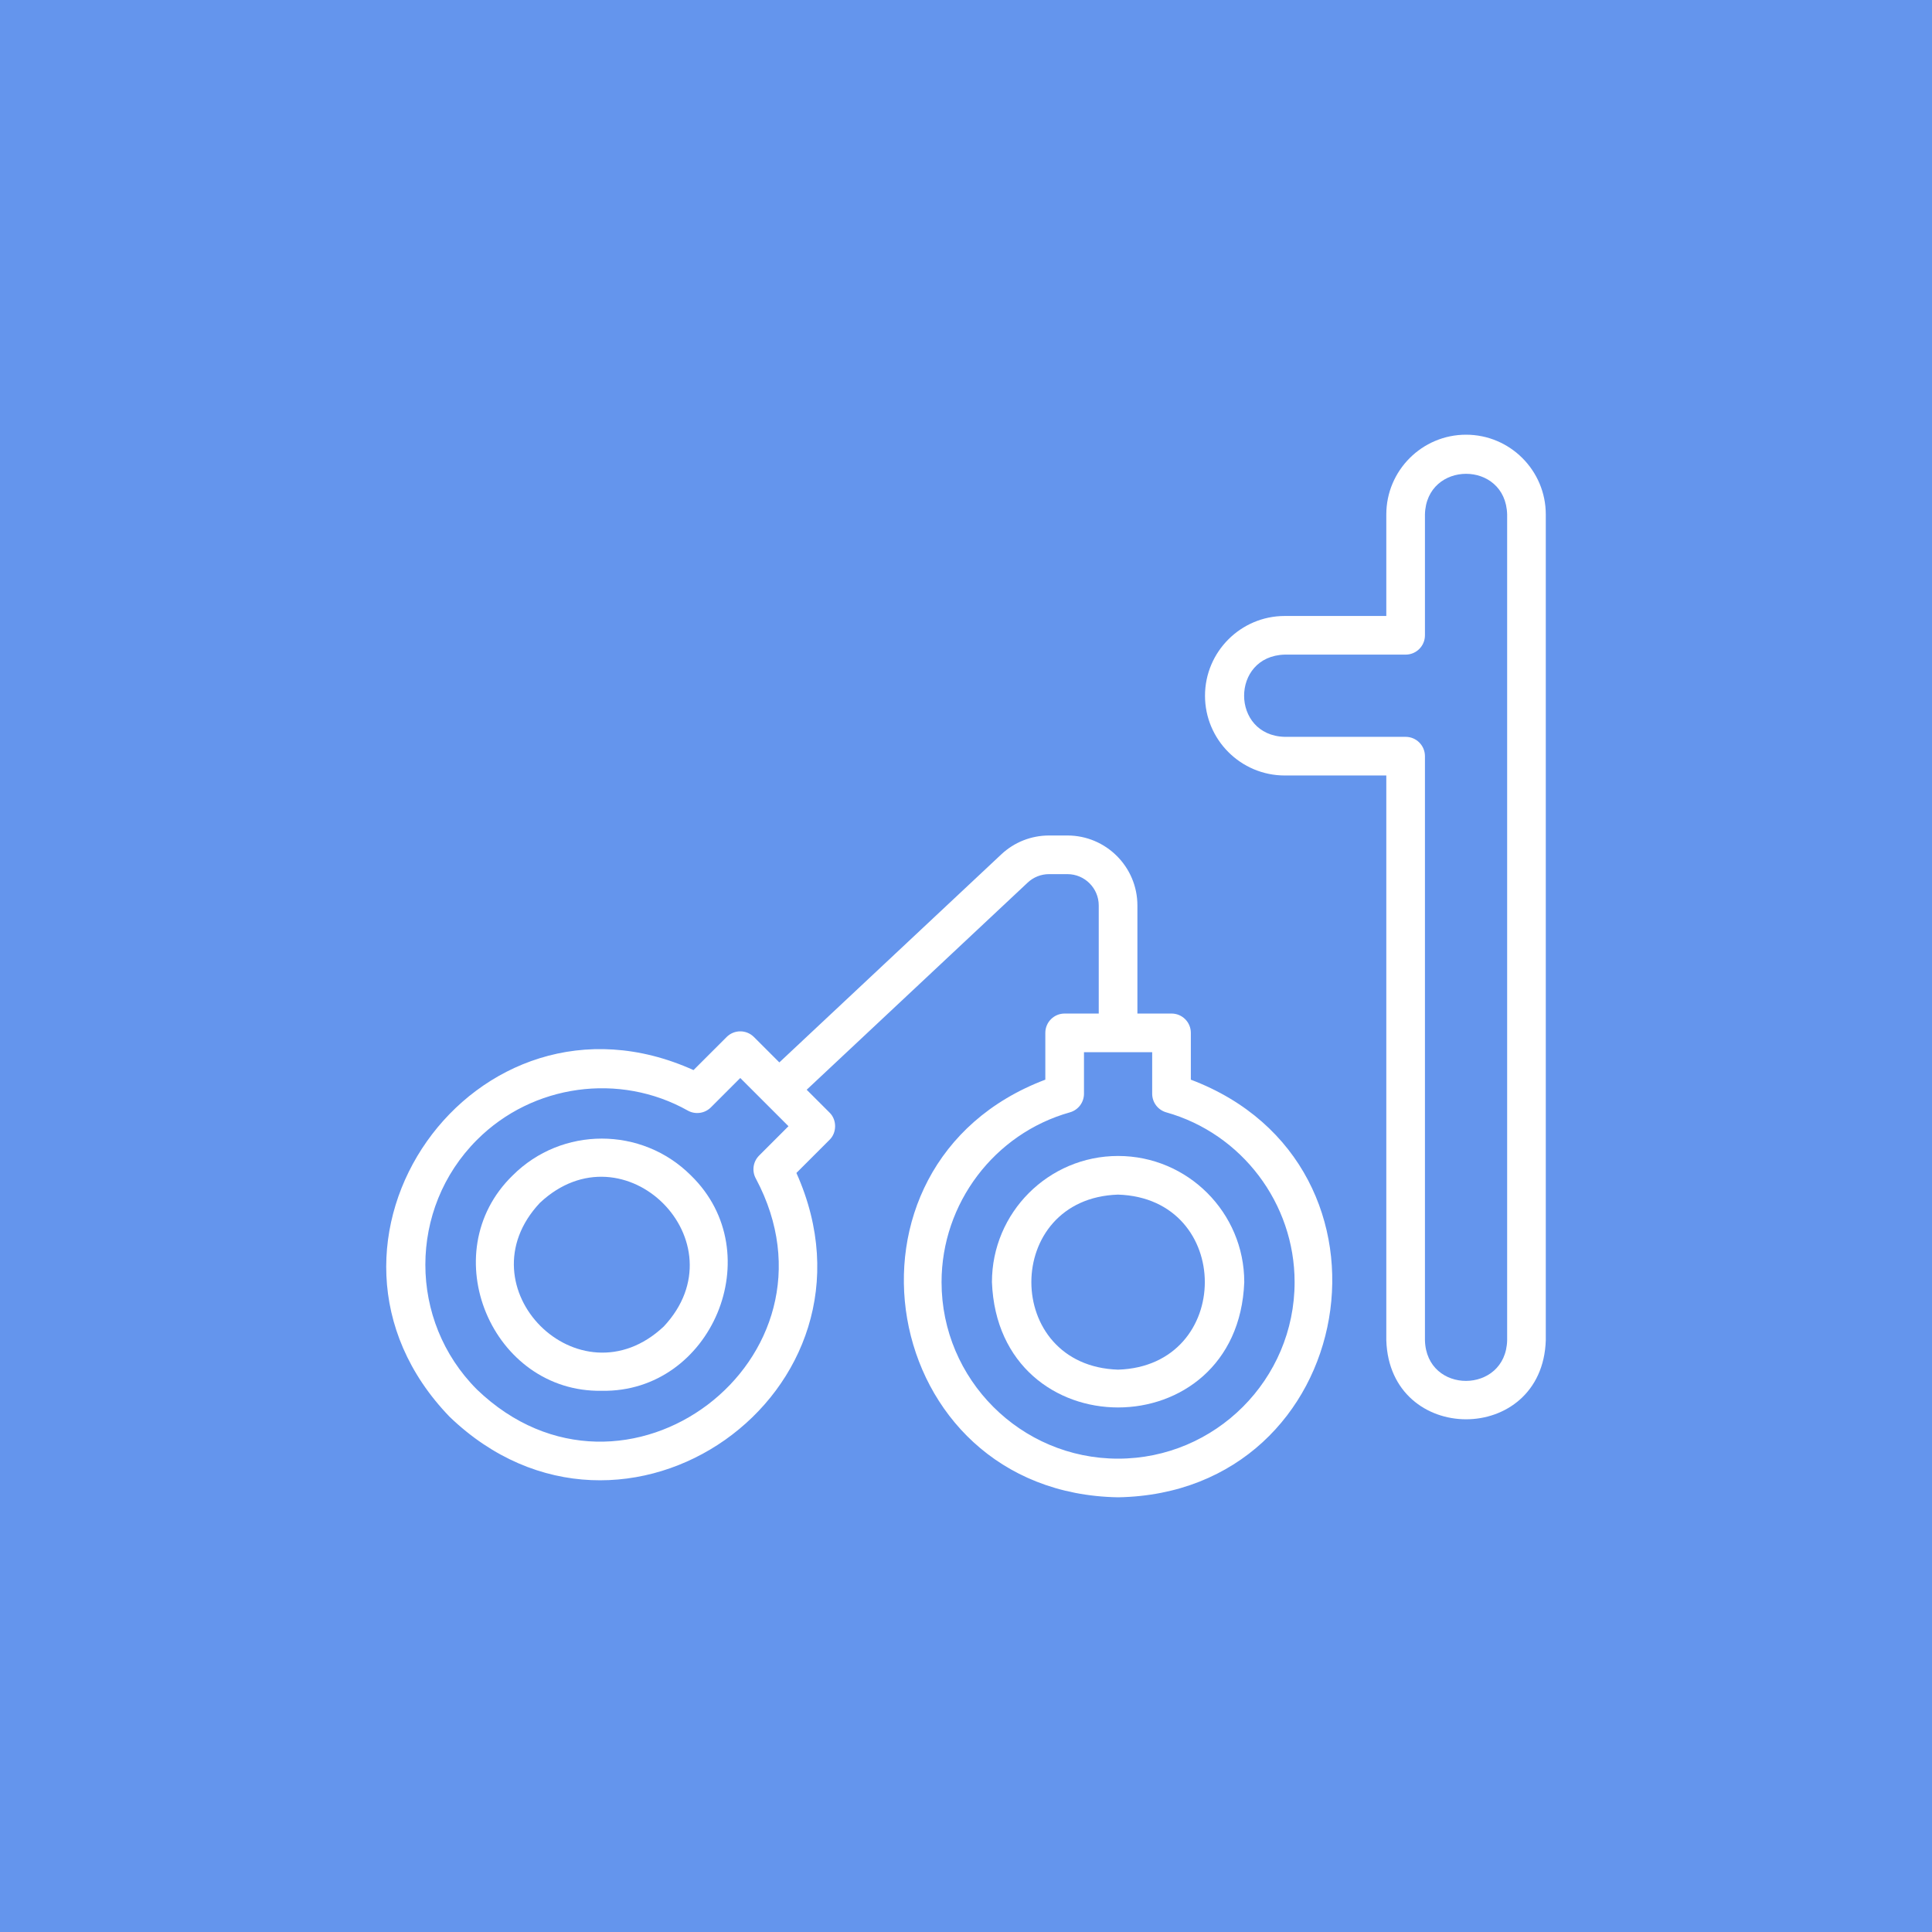
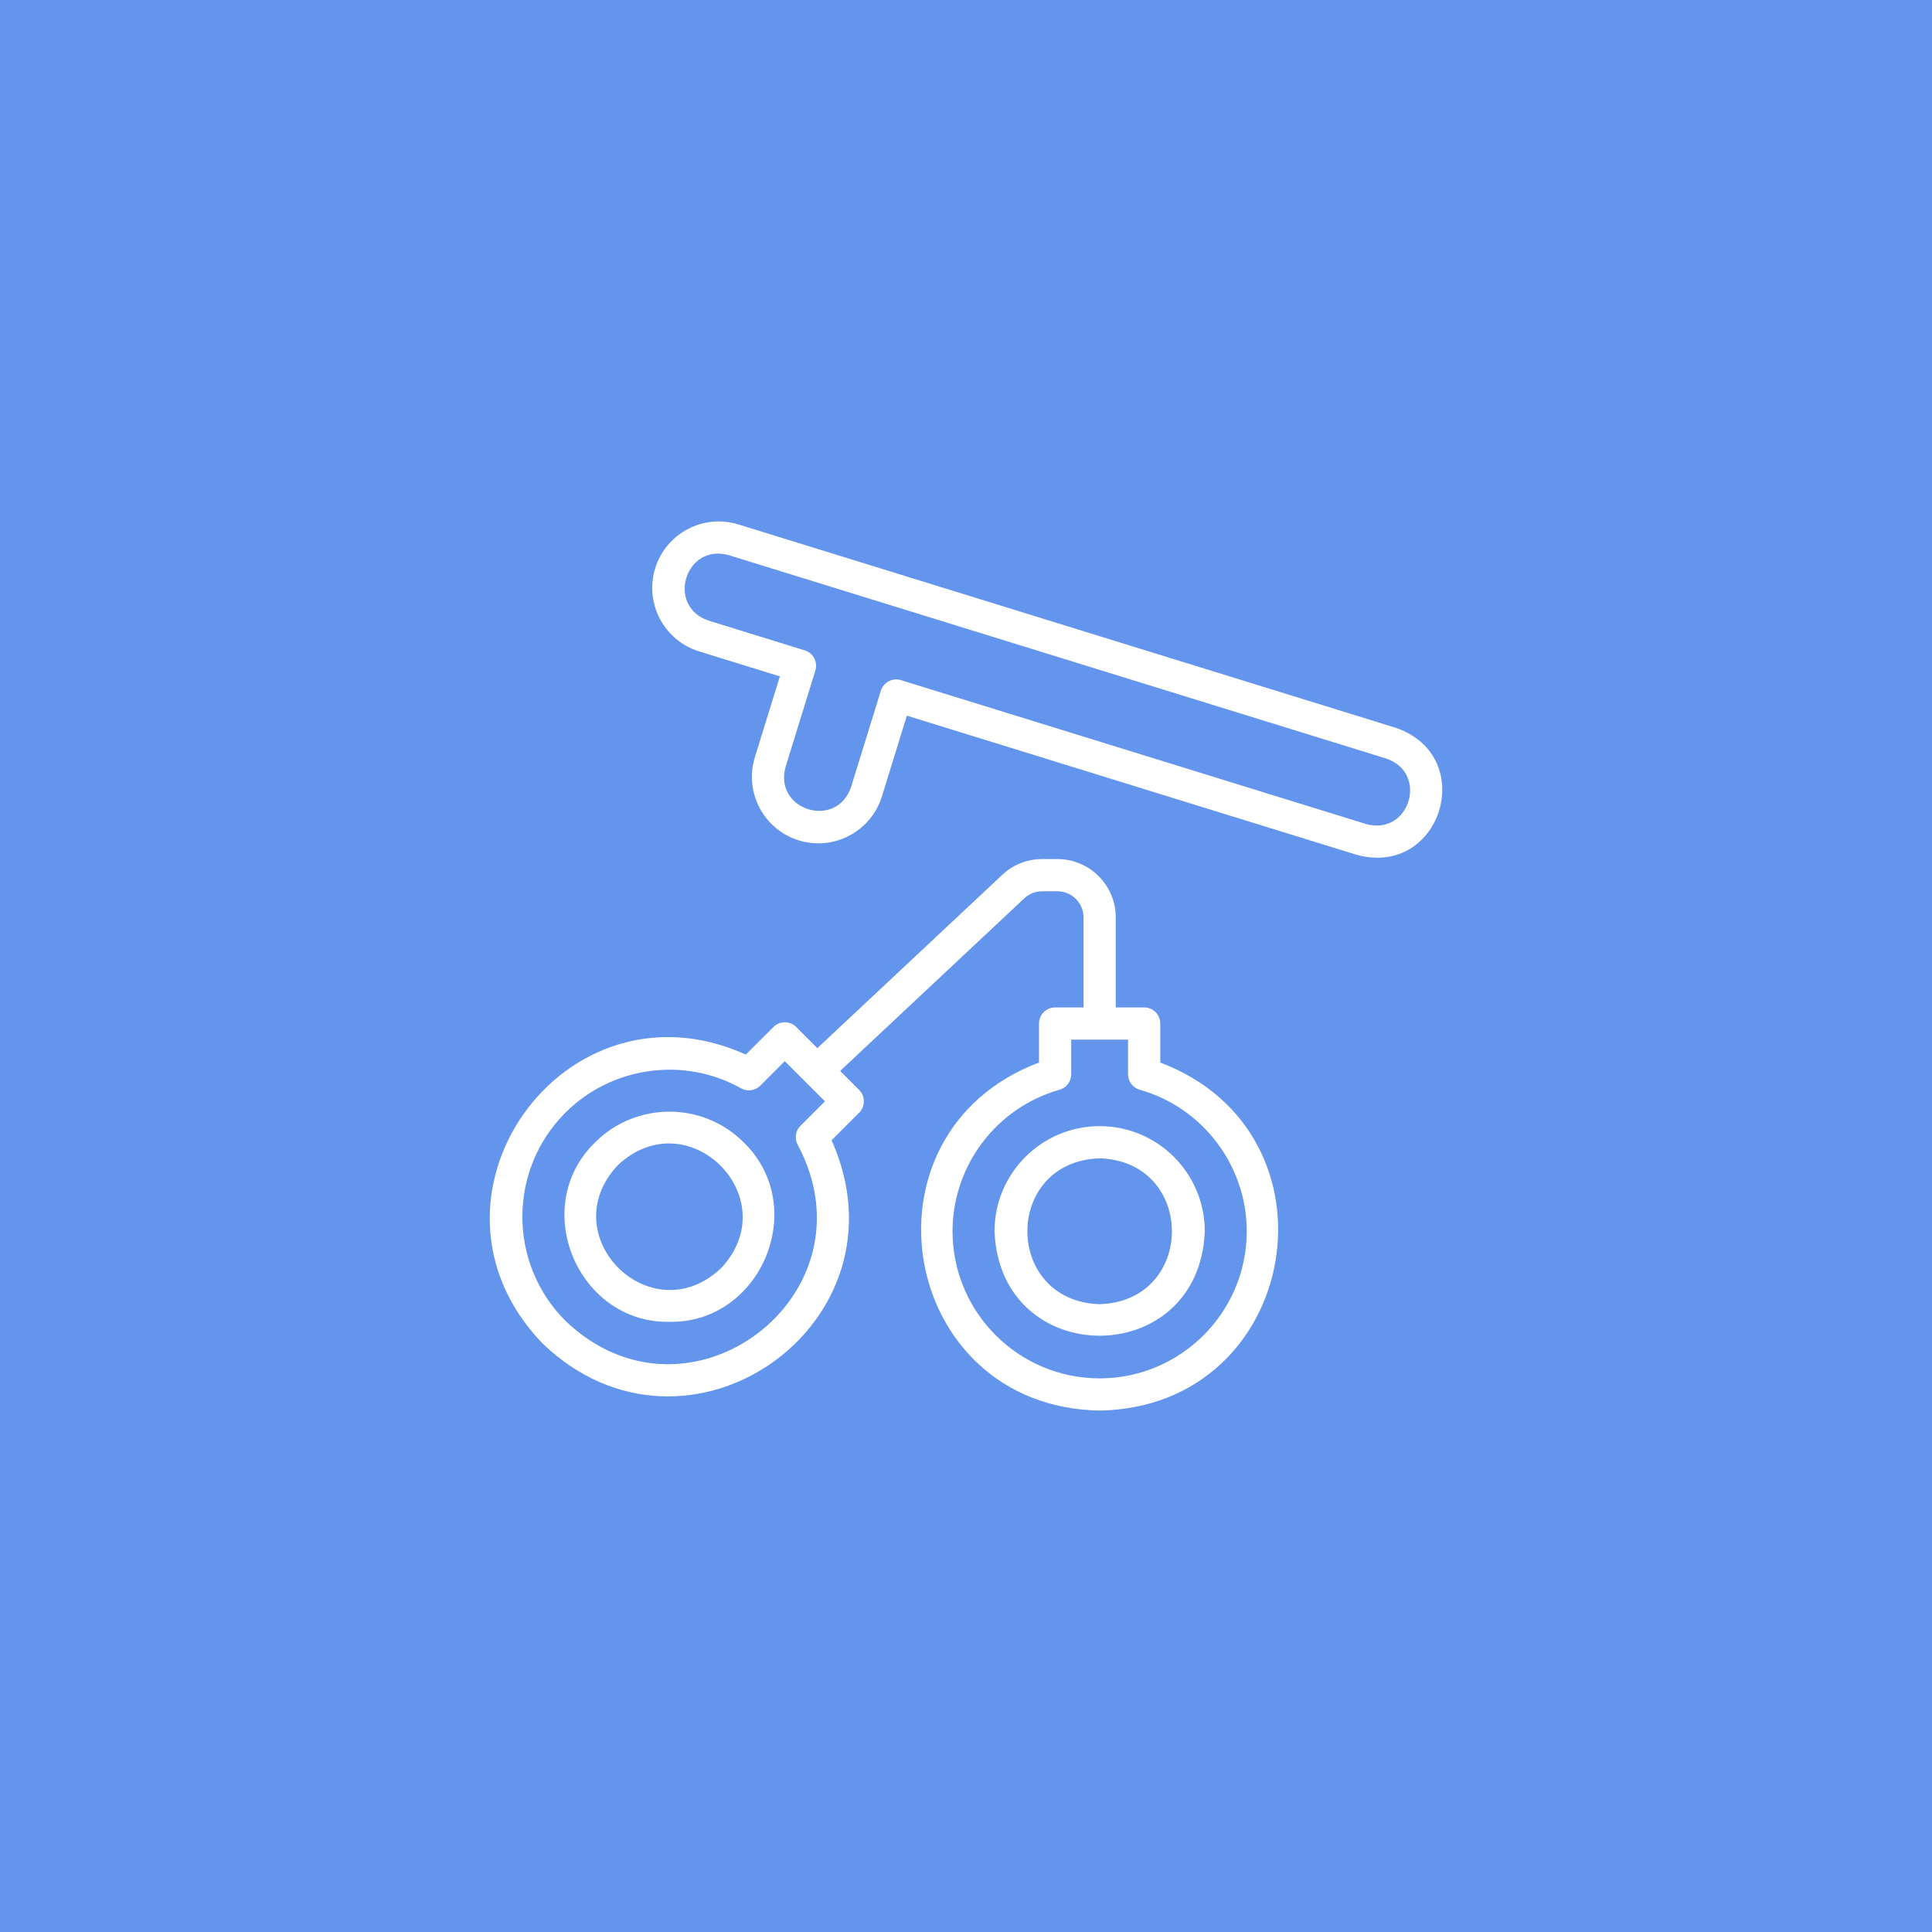
- <svg xmlns="http://www.w3.org/2000/svg" version="1.1" x="0px" y="0px" viewBox="0 0 100 100" xml:space="preserve" id="svg6" width="100" height="100">
+ <svg xmlns="http://www.w3.org/2000/svg" version="1.1" x="0px" y="0px" viewBox="0 0 120 120" xml:space="preserve" id="svg6" width="120" height="120">
  <defs id="defs6" />
-   <rect style="fill:#6495ed;fill-opacity:1;stroke-width:3.978" id="rect6" width="100" height="100" x="0" y="0" />
-   <g id="g5" transform="translate(18.01378,18.00001)" style="fill:#ffffff">
-     <g id="g4" style="fill:#ffffff">
-       <path d="m 57.868,4.5 c -2.275,0 -4.127,1.852 -4.127,4.128 v 5.255 h -5.256 c -2.276,0 -4.128,1.852 -4.128,4.128 0,2.276 1.852,4.128 4.128,4.128 h 5.256 V 51.372 c 0.17,5.447 8.08,5.461 8.255,-9.5e-5 -3e-6,9.5e-5 -3e-6,-42.744 -3e-6,-42.744 C 61.996,6.352 60.144,4.5 57.868,4.5 Z m 2.128,46.872 c -0.068,2.788 -4.178,2.821 -4.255,-7.6e-5 0,7.6e-5 0,-30.233 0,-30.233 0,-0.553 -0.447,-1 -1,-1 h -6.256 c -2.801,-0.069 -2.809,-4.184 6.9e-5,-4.256 -6.9e-5,-2e-6 6.256,-2e-6 6.256,-2e-6 0.553,0 1,-0.447 1,-1 V 8.628 c 0.069,-2.796 4.181,-2.813 4.255,7.06e-5 4e-6,-7.06e-5 4e-6,42.744 4e-6,42.744 z" id="path1" style="fill:#ffffff" />
-       <path d="m 8.518,42.844 c -4.121,4.013 -1.068,11.245 4.617,11.143 5.685,0.103 8.738,-7.131 4.617,-11.143 -2.545,-2.547 -6.689,-2.547 -9.234,6.1e-5 z m 7.82,7.819 C 11.97,54.76 5.836,48.624 9.932,44.258 14.3,40.161 20.436,46.296 16.339,50.663 Z" id="path2" style="fill:#ffffff" />
-       <path d="m 43.624,37.883 v -2.422 c 0,-0.553 -0.447,-1 -1,-1 h -1.766 v -5.595 c 0,-1.997 -1.624,-3.621 -3.621,-3.621 h -0.95 c -0.925,0 -1.804,0.348 -2.476,0.979 L 22.325,36.99 21.01,35.676 c -0.391,-0.391 -1.023,-0.391 -1.414,0 l -1.713,1.712 C 6.565,32.278 -3.403,46.362 5.261,55.336 14.272,63.99 28.295,54.059 23.208,42.712 l 1.713,-1.713 c 0.387,-0.372 0.387,-1.042 -1.4e-5,-1.414 1.4e-5,0 -1.181,-1.18 -1.181,-1.18 L 35.179,27.683 c 0.301,-0.282 0.693,-0.438 1.107,-0.438 h 0.95 c 0.894,0 1.621,0.728 1.621,1.621 v 5.595 h -1.765 c -0.553,0 -1,0.447 -1,1 v 2.422 c -11.618,4.39 -8.705,21.4 3.765,21.617 12.472,-0.218 15.382,-17.229 3.765,-21.617 z m -22.511,5.127 c 4.961,9.316 -6.809,18.24 -14.439,10.912 -3.562,-3.563 -3.562,-9.36 8.2e-5,-12.923 2.887,-2.889 7.385,-3.497 10.911,-1.516 0.389,0.218 0.878,0.152 1.196,-0.165 l 1.521,-1.521 2.496,2.495 -1.521,1.521 c -0.316,0.316 -0.384,0.806 -0.165,1.196 z M 39.858,57.5 c -5.038,0 -9.137,-4.1 -9.137,-9.138 0,-4.073 2.731,-7.687 6.643,-8.787 0.432,-0.122 0.729,-0.515 0.729,-0.963 v -2.151 h 3.53 v 2.151 c 0,0.448 0.298,0.841 0.729,0.963 3.911,1.101 6.643,4.714 6.643,8.787 0,5.038 -4.1,9.138 -9.138,9.138 z" id="path3" style="fill:#ffffff" />
-       <path d="m 39.858,41.833 c -3.601,0 -6.529,2.929 -6.529,6.529 0.328,8.652 12.732,8.649 13.06,-8.4e-5 -7e-6,-3.601 -2.93,-6.529 -6.53,-6.529 z m 0,11.06 c -5.985,-0.191 -5.985,-8.87 1e-4,-9.06 5.987,0.191 5.985,8.87 -1e-4,9.06 z" id="path4" style="fill:#ffffff" />
-     </g>
+   <rect style="fill:#6495ed;fill-opacity:1;stroke-width:4.774" id="rect6" width="120" height="120" x="0" y="0" />
+   <g id="g4" style="fill:#ffffff" transform="translate(28.44249,28.11317)">
+     <path d="m 12.253,7.182 c -0.672,2.174 0.549,4.49 2.724,5.163 l 5.02,1.553 -1.553,5.021 c -0.673,2.175 0.549,4.491 2.724,5.164 2.175,0.673 4.491,-0.549 5.164,-2.724 l 1.553,-5.021 27.927,8.64 c 5.254,1.448 7.605,-6.105 2.44,-7.886 9.2e-5,3e-5 -40.835,-12.633 -40.835,-12.633 -2.175,-0.673 -4.491,0.549 -5.164,2.724 z M 57.66,19.002 c 2.643,0.889 1.46,4.825 -1.258,4.065 7.3e-5,2.4e-5 -28.883,-8.935 -28.883,-8.935 -0.528,-0.163 -1.088,0.132 -1.251,0.66 l -1.849,5.976 c -0.894,2.656 -4.827,1.447 -4.066,-1.258 -2.3e-5,6.5e-5 1.849,-5.976 1.849,-5.976 0.163,-0.528 -0.132,-1.088 -0.66,-1.251 L 15.568,10.434 C 12.916,9.542 14.116,5.609 16.825,6.369 16.825,6.369 57.66,19.002 57.66,19.002 Z" id="path1" style="fill:#ffffff" />
+     <path d="m 8.518,42.844 c -4.121,4.013 -1.068,11.245 4.617,11.143 5.685,0.103 8.738,-7.131 4.617,-11.143 -2.545,-2.547 -6.689,-2.547 -9.234,6.1e-5 z m 7.82,7.819 C 11.97,54.76 5.836,48.624 9.932,44.258 14.3,40.161 20.436,46.296 16.339,50.663 Z" id="path2" style="fill:#ffffff" />
+     <path d="m 43.624,37.883 v -2.422 c 0,-0.553 -0.447,-1 -1,-1 h -1.766 v -5.595 c 0,-1.997 -1.624,-3.621 -3.621,-3.621 h -0.95 c -0.925,0 -1.804,0.348 -2.476,0.979 L 22.325,36.99 21.01,35.676 c -0.391,-0.391 -1.023,-0.391 -1.414,0 l -1.713,1.712 C 6.565,32.278 -3.403,46.362 5.261,55.336 14.272,63.99 28.295,54.059 23.208,42.712 l 1.713,-1.713 c 0.387,-0.372 0.387,-1.042 -1.4e-5,-1.414 1.4e-5,0 -1.181,-1.18 -1.181,-1.18 L 35.179,27.683 c 0.301,-0.282 0.693,-0.438 1.107,-0.438 h 0.95 c 0.894,0 1.621,0.728 1.621,1.621 v 5.595 h -1.765 c -0.553,0 -1,0.447 -1,1 v 2.422 c -11.618,4.39 -8.705,21.4 3.765,21.617 12.472,-0.218 15.382,-17.229 3.765,-21.617 z m -22.511,5.127 c 4.961,9.316 -6.809,18.24 -14.439,10.912 -3.562,-3.563 -3.562,-9.36 8.2e-5,-12.923 2.887,-2.889 7.385,-3.497 10.911,-1.516 0.389,0.218 0.878,0.152 1.196,-0.165 l 1.521,-1.521 2.496,2.495 -1.521,1.521 c -0.316,0.316 -0.384,0.806 -0.165,1.196 z M 39.858,57.5 c -5.038,0 -9.137,-4.1 -9.137,-9.138 0,-4.073 2.731,-7.687 6.643,-8.787 0.432,-0.122 0.729,-0.515 0.729,-0.963 v -2.151 h 3.53 v 2.151 c 0,0.448 0.298,0.841 0.729,0.963 3.911,1.101 6.643,4.714 6.643,8.787 0,5.038 -4.1,9.138 -9.138,9.138 z" id="path3" style="fill:#ffffff" />
+     <path d="m 39.858,41.833 c -3.601,0 -6.529,2.929 -6.529,6.529 0.328,8.652 12.732,8.649 13.06,-8.4e-5 -7e-6,-3.601 -2.93,-6.529 -6.53,-6.529 z m 0,11.06 c -5.985,-0.191 -5.985,-8.87 1e-4,-9.06 5.987,0.191 5.985,8.87 -1e-4,9.06 z" id="path4" style="fill:#ffffff" />
  </g>
</svg>
